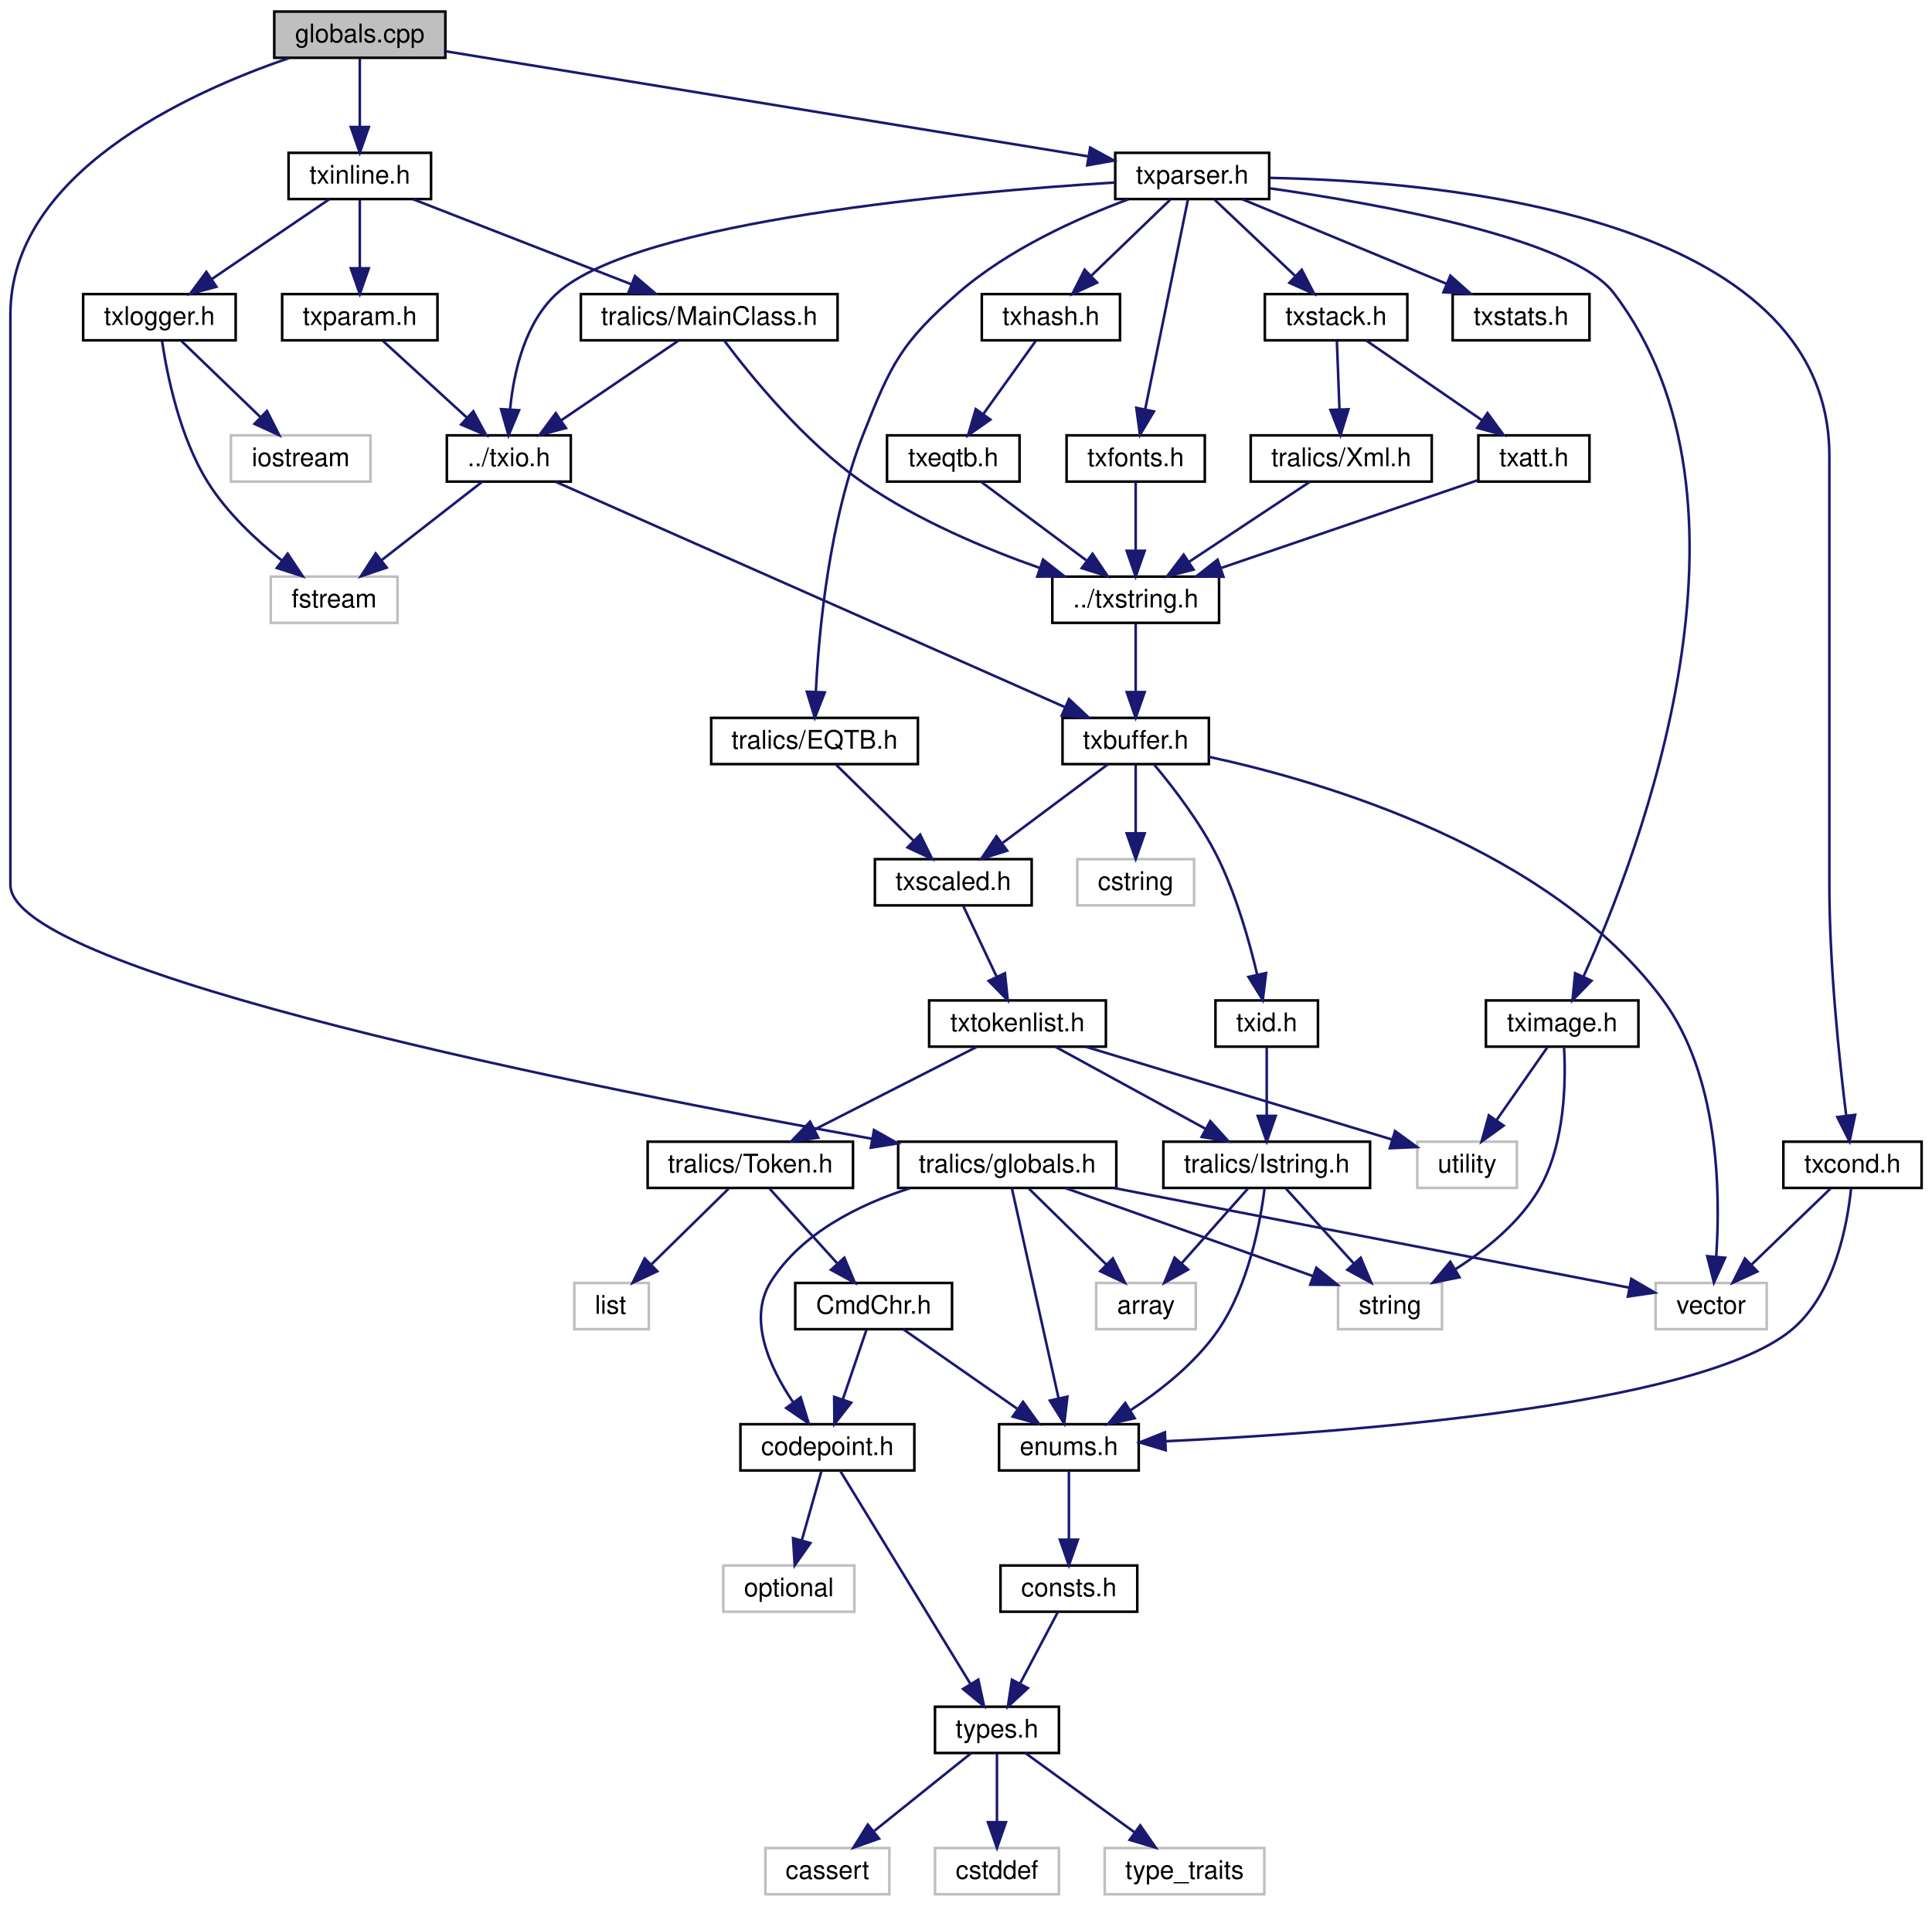
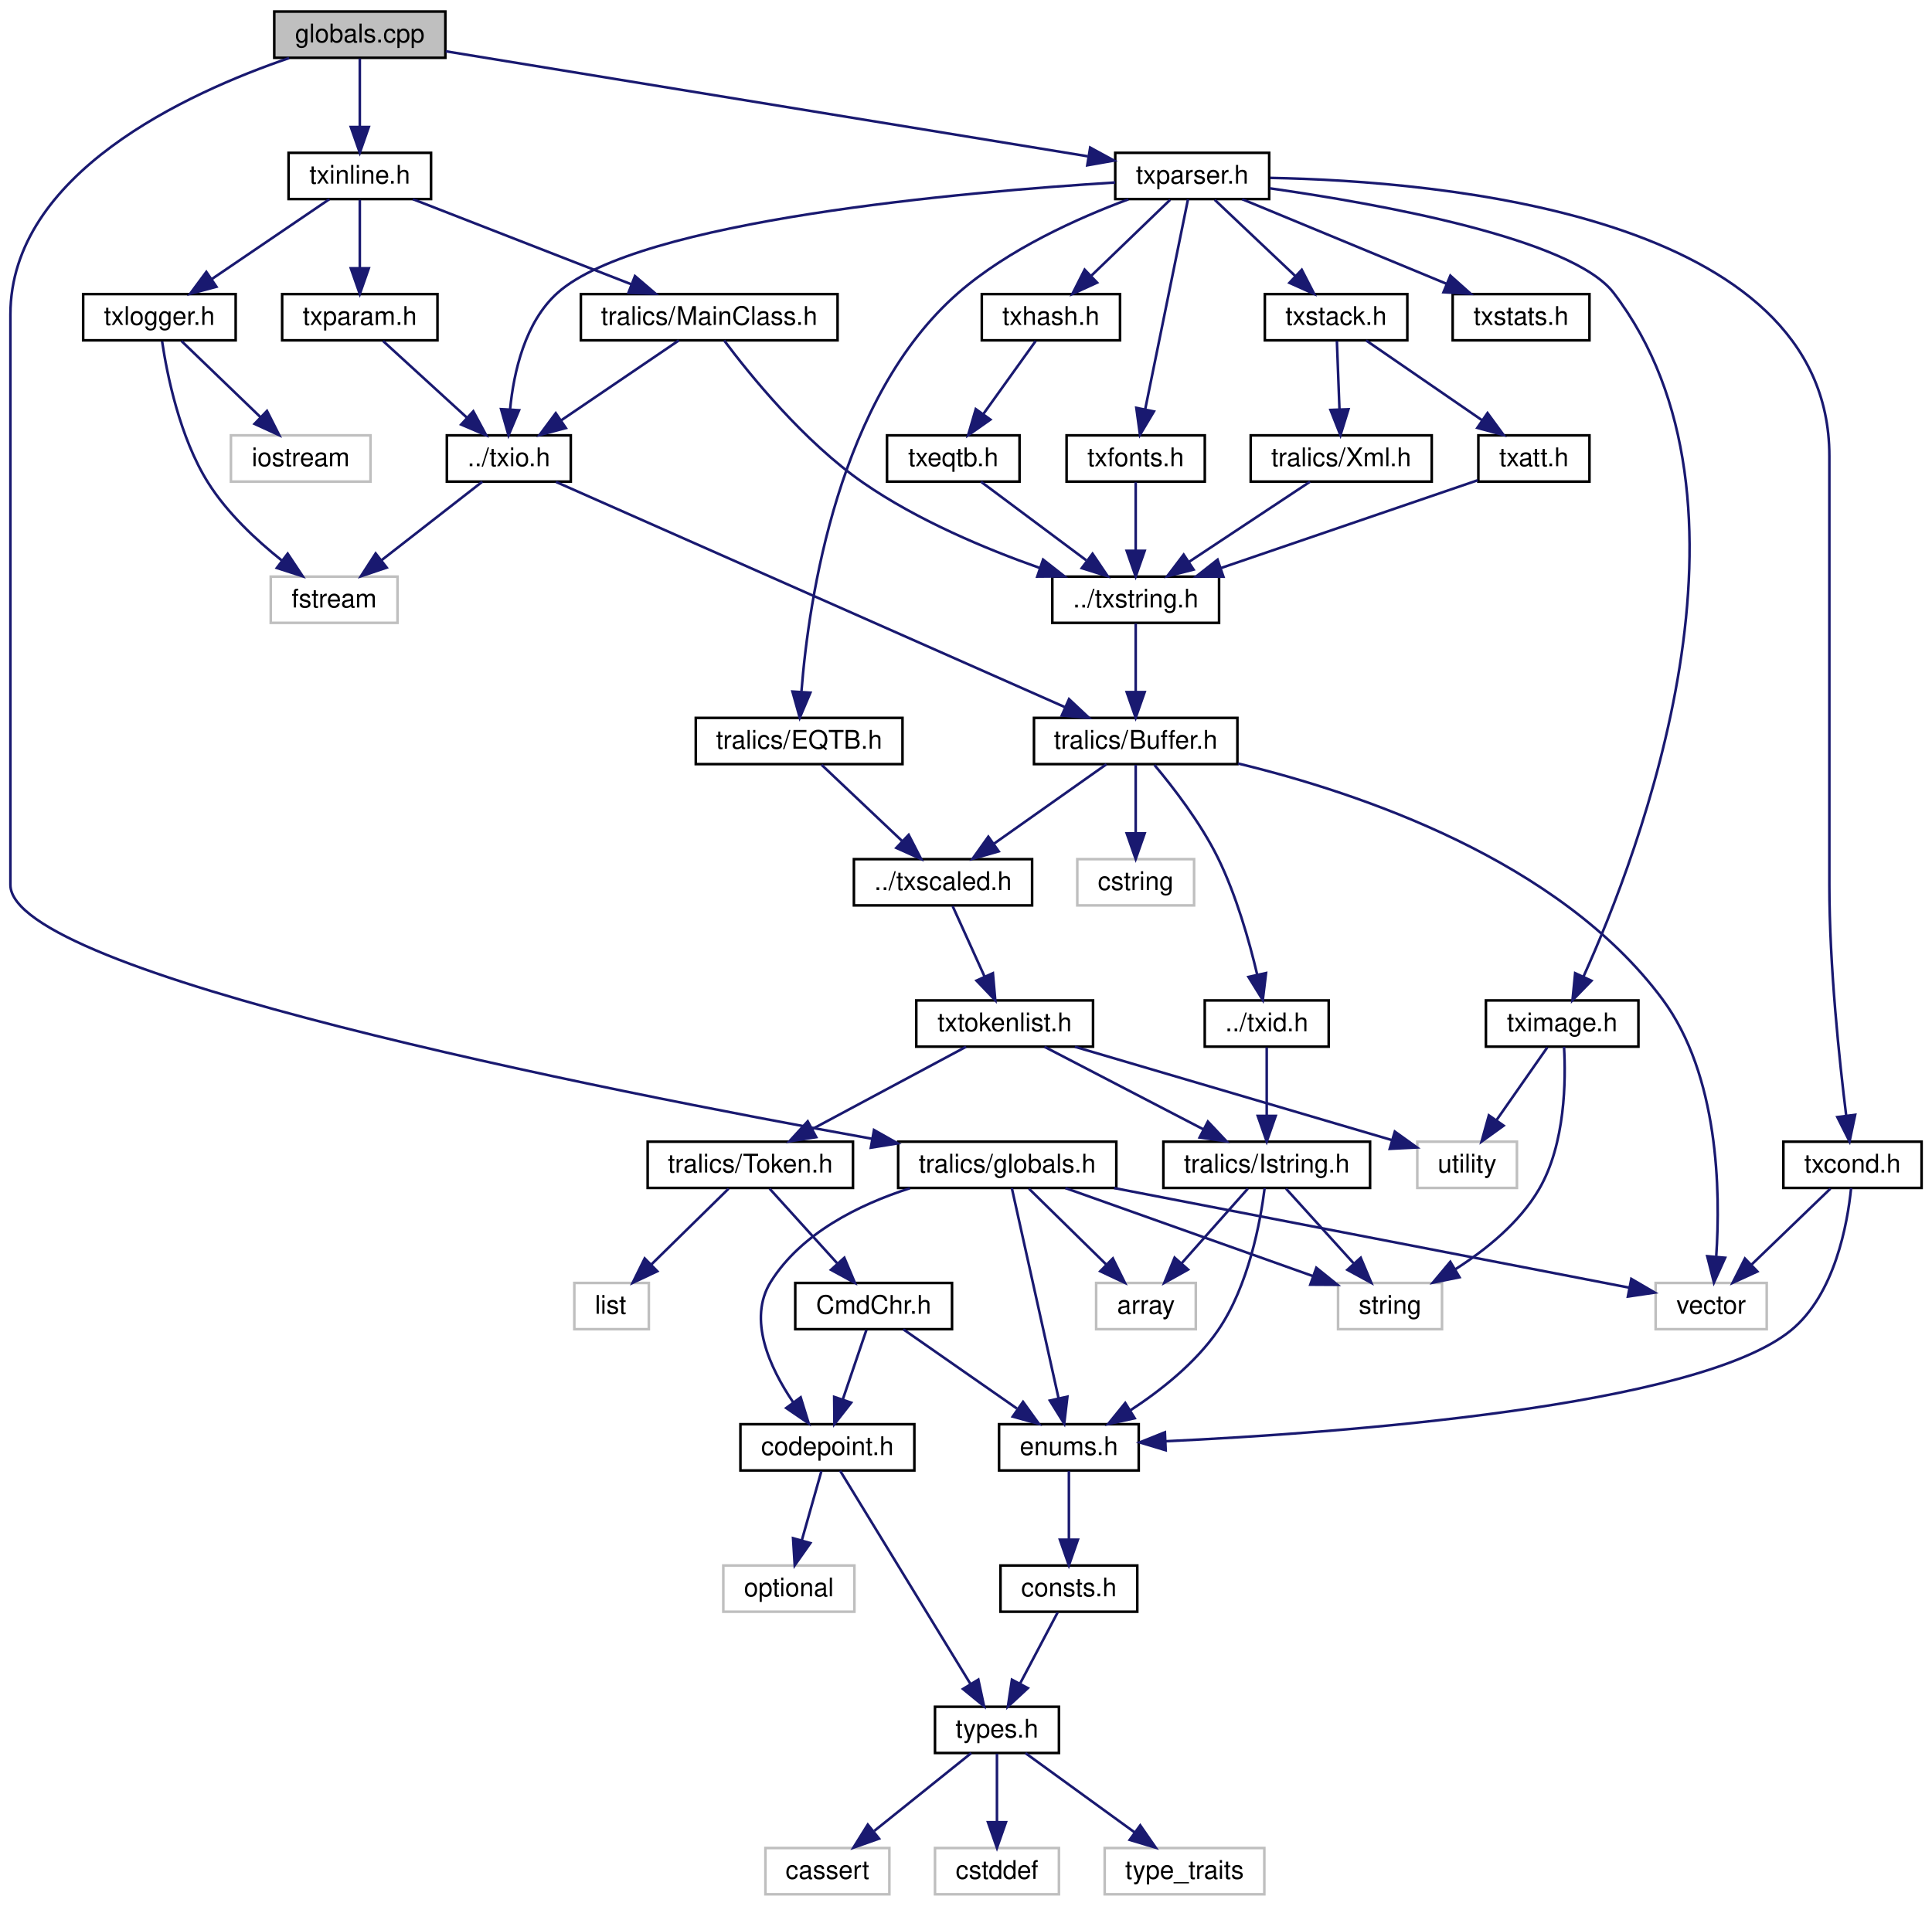
<svg xmlns="http://www.w3.org/2000/svg" xmlns:xlink="http://www.w3.org/1999/xlink" width="752pt" height="742pt" viewBox="0.00 0.00 751.90 742.00">
  <g id="graph0" class="graph" transform="scale(1 1) rotate(0) translate(4 738)">
    <g id="node1" class="node">
      <g id="a_node1">
        <a xlink:title=" ">
          <polygon fill="#bfbfbf" stroke="black" points="102.7,-715.5 102.7,-733.5 169.3,-733.5 169.3,-715.5 102.7,-715.5" />
          <text text-anchor="middle" x="136" y="-721.5" font-family="Helvetica,sans-Serif" font-size="10.00">globals.cpp</text>
        </a>
      </g>
    </g>
    <g id="node2" class="node">
      <g id="a_node2">
        <a xlink:href="../../d5/d87/globals_8h.html" target="_top" xlink:title=" ">
          <polygon fill="none" stroke="black" points="345.54,-275.5 345.54,-293.5 430.46,-293.5 430.46,-275.5 345.54,-275.5" />
          <text text-anchor="middle" x="388" y="-281.5" font-family="Helvetica,sans-Serif" font-size="10.00">tralics/globals.h</text>
        </a>
      </g>
    </g>
    <g id="edge1" class="edge">
      <path fill="none" stroke="midnightblue" d="M108.48,-715.4C68.74,-701.81 0,-670.37 0,-615.5 0,-615.5 0,-615.5 0,-393.5 0,-359.08 229.53,-313.72 335.51,-294.61" />
      <polygon fill="midnightblue" stroke="midnightblue" points="336.14,-298.05 345.37,-292.84 334.91,-291.16 336.14,-298.05" />
    </g>
    <g id="node14" class="node">
      <g id="a_node14">
        <a xlink:href="../../d7/d79/txinline_8h.html" target="_top" xlink:title=" ">
          <polygon fill="none" stroke="black" points="108.27,-660.5 108.27,-678.5 163.73,-678.5 163.73,-660.5 108.27,-660.5" />
          <text text-anchor="middle" x="136" y="-666.5" font-family="Helvetica,sans-Serif" font-size="10.00">txinline.h</text>
        </a>
      </g>
    </g>
    <g id="edge14" class="edge">
      <path fill="none" stroke="midnightblue" d="M136,-715.22C136,-708.18 136,-697.81 136,-688.83" />
      <polygon fill="midnightblue" stroke="midnightblue" points="139.5,-688.55 136,-678.55 132.5,-688.55 139.5,-688.55" />
    </g>
    <g id="node32" class="node">
      <g id="a_node32">
        <a xlink:href="../../d2/d1b/txparser_8h.html" target="_top" xlink:title=" ">
          <polygon fill="none" stroke="black" points="430.04,-660.5 430.04,-678.5 489.96,-678.5 489.96,-660.5 430.04,-660.5" />
          <text text-anchor="middle" x="460" y="-666.5" font-family="Helvetica,sans-Serif" font-size="10.00">txparser.h</text>
        </a>
      </g>
    </g>
    <g id="edge42" class="edge">
      <path fill="none" stroke="midnightblue" d="M169.45,-718.03C229.34,-708.23 354.63,-687.74 419.35,-677.15" />
      <polygon fill="midnightblue" stroke="midnightblue" points="420.28,-680.54 429.58,-675.48 419.15,-673.64 420.28,-680.54" />
    </g>
    <g id="node3" class="node">
      <g id="a_node3">
        <a xlink:href="../../d8/d47/codepoint_8h.html" target="_top" xlink:title=" ">
          <polygon fill="none" stroke="black" points="284.15,-165.5 284.15,-183.5 351.85,-183.5 351.85,-165.5 284.15,-165.5" />
          <text text-anchor="middle" x="318" y="-171.5" font-family="Helvetica,sans-Serif" font-size="10.00">codepoint.h</text>
        </a>
      </g>
    </g>
    <g id="edge2" class="edge">
      <path fill="none" stroke="midnightblue" d="M350.11,-275.38C330.35,-269.02 307.88,-257.94 296,-239 286.83,-224.38 295.6,-205.47 304.64,-192.09" />
      <polygon fill="midnightblue" stroke="midnightblue" points="307.6,-193.97 310.72,-183.84 301.97,-189.81 307.6,-193.97" />
    </g>
    <g id="node9" class="node">
      <g id="a_node9">
        <a xlink:href="../../d0/d0b/enums_8h.html" target="_top" xlink:title=" ">
          <polygon fill="none" stroke="black" points="384.82,-165.5 384.82,-183.5 439.18,-183.5 439.18,-165.5 384.82,-165.5" />
          <text text-anchor="middle" x="412" y="-171.5" font-family="Helvetica,sans-Serif" font-size="10.00">enums.h</text>
        </a>
      </g>
    </g>
    <g id="edge8" class="edge">
      <path fill="none" stroke="midnightblue" d="M389.8,-275.38C393.64,-258.1 402.7,-217.33 407.99,-193.56" />
      <polygon fill="midnightblue" stroke="midnightblue" points="411.42,-194.23 410.18,-183.71 404.59,-192.71 411.42,-194.23" />
    </g>
    <g id="node11" class="node">
      <g id="a_node11">
        <a xlink:title=" ">
          <polygon fill="none" stroke="#bfbfbf" points="422.61,-220.5 422.61,-238.5 461.39,-238.5 461.39,-220.5 422.61,-220.5" />
          <text text-anchor="middle" x="442" y="-226.5" font-family="Helvetica,sans-Serif" font-size="10.00">array</text>
        </a>
      </g>
    </g>
    <g id="edge11" class="edge">
      <path fill="none" stroke="midnightblue" d="M396.44,-275.22C404.49,-267.32 416.81,-255.22 426.61,-245.61" />
      <polygon fill="midnightblue" stroke="midnightblue" points="429.11,-248.05 433.8,-238.55 424.21,-243.06 429.11,-248.05" />
    </g>
    <g id="node12" class="node">
      <g id="a_node12">
        <a xlink:title=" ">
          <polygon fill="none" stroke="#bfbfbf" points="516.77,-220.5 516.77,-238.5 557.23,-238.5 557.23,-220.5 516.77,-220.5" />
          <text text-anchor="middle" x="537" y="-226.5" font-family="Helvetica,sans-Serif" font-size="10.00">string</text>
        </a>
      </g>
    </g>
    <g id="edge12" class="edge">
      <path fill="none" stroke="midnightblue" d="M410.63,-275.45C436.41,-266.28 478.64,-251.26 507.11,-241.13" />
      <polygon fill="midnightblue" stroke="midnightblue" points="508.31,-244.42 516.56,-237.77 505.96,-237.83 508.31,-244.42" />
    </g>
    <g id="node13" class="node">
      <g id="a_node13">
        <a xlink:title=" ">
          <polygon fill="none" stroke="#bfbfbf" points="640.38,-220.5 640.38,-238.5 683.62,-238.5 683.62,-220.5 640.38,-220.5" />
          <text text-anchor="middle" x="662" y="-226.5" font-family="Helvetica,sans-Serif" font-size="10.00">vector</text>
        </a>
      </g>
    </g>
    <g id="edge13" class="edge">
      <path fill="none" stroke="midnightblue" d="M429.61,-275.45C484.68,-264.8 580.57,-246.25 630.2,-236.65" />
      <polygon fill="midnightblue" stroke="midnightblue" points="630.91,-240.08 640.06,-234.74 629.58,-233.21 630.91,-240.08" />
    </g>
    <g id="node4" class="node">
      <g id="a_node4">
        <a xlink:href="../../d9/d49/types_8h.html" target="_top" xlink:title=" ">
          <polygon fill="none" stroke="black" points="359.88,-55.5 359.88,-73.5 408.12,-73.5 408.12,-55.5 359.88,-55.5" />
          <text text-anchor="middle" x="384" y="-61.5" font-family="Helvetica,sans-Serif" font-size="10.00">types.h</text>
        </a>
      </g>
    </g>
    <g id="edge3" class="edge">
      <path fill="none" stroke="midnightblue" d="M322.96,-165.38C333.71,-147.79 359.34,-105.85 373.74,-82.29" />
      <polygon fill="midnightblue" stroke="midnightblue" points="376.75,-84.07 378.98,-73.71 370.78,-80.42 376.75,-84.07" />
    </g>
    <g id="node8" class="node">
      <g id="a_node8">
        <a xlink:title=" ">
          <polygon fill="none" stroke="#bfbfbf" points="277.49,-110.5 277.49,-128.5 328.51,-128.5 328.51,-110.5 277.49,-110.5" />
          <text text-anchor="middle" x="303" y="-116.5" font-family="Helvetica,sans-Serif" font-size="10.00">optional</text>
        </a>
      </g>
    </g>
    <g id="edge7" class="edge">
      <path fill="none" stroke="midnightblue" d="M315.66,-165.22C313.62,-158.02 310.6,-147.35 308.02,-138.23" />
      <polygon fill="midnightblue" stroke="midnightblue" points="311.37,-137.22 305.28,-128.55 304.63,-139.12 311.37,-137.22" />
    </g>
    <g id="node5" class="node">
      <g id="a_node5">
        <a xlink:title=" ">
          <polygon fill="none" stroke="#bfbfbf" points="293.88,-0.5 293.88,-18.5 342.12,-18.5 342.12,-0.5 293.88,-0.5" />
          <text text-anchor="middle" x="318" y="-6.5" font-family="Helvetica,sans-Serif" font-size="10.00">cassert</text>
        </a>
      </g>
    </g>
    <g id="edge4" class="edge">
      <path fill="none" stroke="midnightblue" d="M373.98,-55.45C363.99,-47.43 348.44,-34.95 336.26,-25.17" />
      <polygon fill="midnightblue" stroke="midnightblue" points="338.11,-22.16 328.12,-18.63 333.72,-27.62 338.11,-22.16" />
    </g>
    <g id="node6" class="node">
      <g id="a_node6">
        <a xlink:title=" ">
          <polygon fill="none" stroke="#bfbfbf" points="359.88,-0.5 359.88,-18.5 408.12,-18.5 408.12,-0.5 359.88,-0.5" />
          <text text-anchor="middle" x="384" y="-6.5" font-family="Helvetica,sans-Serif" font-size="10.00">cstddef</text>
        </a>
      </g>
    </g>
    <g id="edge5" class="edge">
      <path fill="none" stroke="midnightblue" d="M384,-55.22C384,-48.18 384,-37.81 384,-28.83" />
      <polygon fill="midnightblue" stroke="midnightblue" points="387.5,-28.55 384,-18.55 380.5,-28.55 387.5,-28.55" />
    </g>
    <g id="node7" class="node">
      <g id="a_node7">
        <a xlink:title=" ">
          <polygon fill="none" stroke="#bfbfbf" points="425.93,-0.5 425.93,-18.5 488.07,-18.5 488.07,-0.5 425.93,-0.5" />
          <text text-anchor="middle" x="457" y="-6.5" font-family="Helvetica,sans-Serif" font-size="10.00">type_traits</text>
        </a>
      </g>
    </g>
    <g id="edge6" class="edge">
      <path fill="none" stroke="midnightblue" d="M395.09,-55.45C406.34,-47.28 424,-34.46 437.58,-24.6" />
      <polygon fill="midnightblue" stroke="midnightblue" points="439.77,-27.33 445.81,-18.63 435.66,-21.67 439.77,-27.33" />
    </g>
    <g id="node10" class="node">
      <g id="a_node10">
        <a xlink:href="../../d8/db5/consts_8h.html" target="_top" xlink:title=" ">
          <polygon fill="none" stroke="black" points="385.38,-110.5 385.38,-128.5 438.62,-128.5 438.62,-110.5 385.38,-110.5" />
          <text text-anchor="middle" x="412" y="-116.5" font-family="Helvetica,sans-Serif" font-size="10.00">consts.h</text>
        </a>
      </g>
    </g>
    <g id="edge9" class="edge">
      <path fill="none" stroke="midnightblue" d="M412,-165.22C412,-158.18 412,-147.81 412,-138.83" />
      <polygon fill="midnightblue" stroke="midnightblue" points="415.5,-138.55 412,-128.55 408.5,-138.55 415.5,-138.55" />
    </g>
    <g id="edge10" class="edge">
      <path fill="none" stroke="midnightblue" d="M407.62,-110.22C403.74,-102.86 397.94,-91.88 393.05,-82.64" />
      <polygon fill="midnightblue" stroke="midnightblue" points="396.02,-80.76 388.25,-73.55 389.83,-84.03 396.02,-80.76" />
    </g>
    <g id="node15" class="node">
      <g id="a_node15">
        <a xlink:href="../../d4/de9/_main_class_8h.html" target="_top" xlink:title=" ">
          <polygon fill="none" stroke="black" points="222.04,-605.5 222.04,-623.5 321.96,-623.5 321.96,-605.5 222.04,-605.5" />
          <text text-anchor="middle" x="272" y="-611.5" font-family="Helvetica,sans-Serif" font-size="10.00">tralics/MainClass.h</text>
        </a>
      </g>
    </g>
    <g id="edge15" class="edge">
      <path fill="none" stroke="midnightblue" d="M156.66,-660.45C179.32,-651.62 215.92,-637.35 241.81,-627.27" />
      <polygon fill="midnightblue" stroke="midnightblue" points="243.1,-630.52 251.15,-623.63 240.56,-624 243.1,-630.52" />
    </g>
    <g id="node29" class="node">
      <g id="a_node29">
        <a xlink:href="../../d2/d06/txlogger_8h.html" target="_top" xlink:title=" ">
          <polygon fill="none" stroke="black" points="28.32,-605.5 28.32,-623.5 87.68,-623.5 87.68,-605.5 28.32,-605.5" />
          <text text-anchor="middle" x="58" y="-611.5" font-family="Helvetica,sans-Serif" font-size="10.00">txlogger.h</text>
        </a>
      </g>
    </g>
    <g id="edge37" class="edge">
      <path fill="none" stroke="midnightblue" d="M124.15,-660.45C112.01,-652.2 92.9,-639.22 78.34,-629.32" />
      <polygon fill="midnightblue" stroke="midnightblue" points="80.2,-626.35 69.96,-623.63 76.26,-632.14 80.2,-626.35" />
    </g>
    <g id="node31" class="node">
      <g id="a_node31">
        <a xlink:href="../../d5/d08/txparam_8h.html" target="_top" xlink:title=" ">
          <polygon fill="none" stroke="black" points="105.77,-605.5 105.77,-623.5 166.23,-623.5 166.23,-605.5 105.77,-605.5" />
          <text text-anchor="middle" x="136" y="-611.5" font-family="Helvetica,sans-Serif" font-size="10.00">txparam.h</text>
        </a>
      </g>
    </g>
    <g id="edge40" class="edge">
      <path fill="none" stroke="midnightblue" d="M136,-660.22C136,-653.18 136,-642.81 136,-633.83" />
      <polygon fill="midnightblue" stroke="midnightblue" points="139.5,-633.55 136,-623.55 132.5,-633.55 139.5,-633.55" />
    </g>
    <g id="node16" class="node">
      <g id="a_node16">
        <a xlink:href="../../de/d29/txio_8h.html" target="_top" xlink:title=" ">
          <polygon fill="none" stroke="black" points="169.88,-550.5 169.88,-568.5 218.12,-568.5 218.12,-550.5 169.88,-550.5" />
          <text text-anchor="middle" x="194" y="-556.5" font-family="Helvetica,sans-Serif" font-size="10.00">../txio.h</text>
        </a>
      </g>
    </g>
    <g id="edge16" class="edge">
      <path fill="none" stroke="midnightblue" d="M260.15,-605.45C248.01,-597.2 228.9,-584.22 214.34,-574.32" />
      <polygon fill="midnightblue" stroke="midnightblue" points="216.2,-571.35 205.96,-568.63 212.26,-577.14 216.2,-571.35" />
    </g>
    <g id="node28" class="node">
      <g id="a_node28">
        <a xlink:href="../../dc/def/txstring_8h.html" target="_top" xlink:title=" ">
          <polygon fill="none" stroke="black" points="405.55,-495.5 405.55,-513.5 470.45,-513.5 470.45,-495.5 405.55,-495.5" />
          <text text-anchor="middle" x="438" y="-501.5" font-family="Helvetica,sans-Serif" font-size="10.00">../txstring.h</text>
        </a>
      </g>
    </g>
    <g id="edge35" class="edge">
      <path fill="none" stroke="midnightblue" d="M277.8,-605.46C287.64,-592.3 308.81,-566.06 332,-550 352.97,-535.48 379.41,-524.37 400.64,-516.88" />
      <polygon fill="midnightblue" stroke="midnightblue" points="401.95,-520.13 410.29,-513.6 399.69,-513.51 401.95,-520.13" />
    </g>
    <g id="node17" class="node">
      <g id="a_node17">
-         <a xlink:href="../../dd/d74/txbuffer_8h.html" target="_top" xlink:title=" ">
-           <polygon fill="none" stroke="black" points="409.52,-440.5 409.52,-458.5 466.48,-458.5 466.48,-440.5 409.52,-440.5" />
-           <text text-anchor="middle" x="438" y="-446.5" font-family="Helvetica,sans-Serif" font-size="10.00">txbuffer.h</text>
+         <a xlink:href="../../d7/d1b/_buffer_8h.html" target="_top" xlink:title=" ">
+           <polygon fill="none" stroke="black" points="398.41,-440.5 398.41,-458.5 477.59,-458.5 477.59,-440.5 398.41,-440.5" />
+           <text text-anchor="middle" x="438" y="-446.5" font-family="Helvetica,sans-Serif" font-size="10.00">tralics/Buffer.h</text>
        </a>
      </g>
    </g>
    <g id="edge17" class="edge">
      <path fill="none" stroke="midnightblue" d="M212.34,-550.38C254.84,-531.57 360.24,-484.92 410.5,-462.67" />
      <polygon fill="midnightblue" stroke="midnightblue" points="412.05,-465.81 419.78,-458.56 409.22,-459.41 412.05,-465.81" />
    </g>
    <g id="node27" class="node">
      <g id="a_node27">
        <a xlink:title=" ">
          <polygon fill="none" stroke="#bfbfbf" points="101.33,-495.5 101.33,-513.5 150.67,-513.5 150.67,-495.5 101.33,-495.5" />
          <text text-anchor="middle" x="126" y="-501.5" font-family="Helvetica,sans-Serif" font-size="10.00">fstream</text>
        </a>
      </g>
    </g>
    <g id="edge34" class="edge">
      <path fill="none" stroke="midnightblue" d="M183.67,-550.45C173.29,-542.36 157.05,-529.7 144.45,-519.88" />
      <polygon fill="midnightblue" stroke="midnightblue" points="146.46,-517.01 136.42,-513.63 142.16,-522.53 146.46,-517.01" />
    </g>
    <g id="edge33" class="edge">
-       <path fill="none" stroke="midnightblue" d="M466.49,-443.34C511.73,-433.55 599.35,-407.75 643,-349 664.99,-319.4 665.66,-274.09 663.97,-248.94" />
+       <path fill="none" stroke="midnightblue" d="M477.87,-440.74C525.2,-429.3 602.77,-403.14 643,-349 664.99,-319.4 665.66,-274.09 663.97,-248.94" />
      <polygon fill="midnightblue" stroke="midnightblue" points="667.43,-248.31 663.07,-238.65 660.46,-248.92 667.43,-248.31" />
    </g>
    <g id="node18" class="node">
      <g id="a_node18">
        <a xlink:href="../../d1/d9e/txid_8h.html" target="_top" xlink:title=" ">
-           <polygon fill="none" stroke="black" points="469.05,-330.5 469.05,-348.5 508.95,-348.5 508.95,-330.5 469.05,-330.5" />
-           <text text-anchor="middle" x="489" y="-336.5" font-family="Helvetica,sans-Serif" font-size="10.00">txid.h</text>
+           <polygon fill="none" stroke="black" points="464.88,-330.5 464.88,-348.5 513.12,-348.5 513.12,-330.5 464.88,-330.5" />
+           <text text-anchor="middle" x="489" y="-336.5" font-family="Helvetica,sans-Serif" font-size="10.00">../txid.h</text>
        </a>
      </g>
    </g>
    <g id="edge18" class="edge">
      <path fill="none" stroke="midnightblue" d="M445.29,-440.18C452.46,-431.63 463.28,-417.66 470,-404 477.15,-389.46 482.18,-371.71 485.26,-358.68" />
      <polygon fill="midnightblue" stroke="midnightblue" points="488.74,-359.16 487.47,-348.64 481.9,-357.65 488.74,-359.16" />
    </g>
    <g id="node20" class="node">
      <g id="a_node20">
        <a xlink:href="../../d9/d18/txscaled_8h.html" target="_top" xlink:title=" ">
-           <polygon fill="none" stroke="black" points="336.49,-385.5 336.49,-403.5 397.51,-403.5 397.51,-385.5 336.49,-385.5" />
-           <text text-anchor="middle" x="367" y="-391.5" font-family="Helvetica,sans-Serif" font-size="10.00">txscaled.h</text>
+           <polygon fill="none" stroke="black" points="328.32,-385.5 328.32,-403.5 397.68,-403.5 397.68,-385.5 328.32,-385.5" />
+           <text text-anchor="middle" x="363" y="-391.5" font-family="Helvetica,sans-Serif" font-size="10.00">../txscaled.h</text>
        </a>
      </g>
    </g>
    <g id="edge23" class="edge">
-       <path fill="none" stroke="midnightblue" d="M427.22,-440.45C416.37,-432.36 399.42,-419.7 386.27,-409.88" />
-       <polygon fill="midnightblue" stroke="midnightblue" points="387.99,-406.8 377.88,-403.63 383.8,-412.41 387.99,-406.8" />
+       <path fill="none" stroke="midnightblue" d="M426.61,-440.45C415.05,-432.28 396.91,-419.46 382.95,-409.6" />
+       <polygon fill="midnightblue" stroke="midnightblue" points="384.68,-406.54 374.5,-403.63 380.64,-412.25 384.68,-406.54" />
    </g>
    <g id="node26" class="node">
      <g id="a_node26">
        <a xlink:title=" ">
          <polygon fill="none" stroke="#bfbfbf" points="415.27,-385.5 415.27,-403.5 460.73,-403.5 460.73,-385.5 415.27,-385.5" />
          <text text-anchor="middle" x="438" y="-391.5" font-family="Helvetica,sans-Serif" font-size="10.00">cstring</text>
        </a>
      </g>
    </g>
    <g id="edge32" class="edge">
      <path fill="none" stroke="midnightblue" d="M438,-440.22C438,-433.18 438,-422.81 438,-413.83" />
      <polygon fill="midnightblue" stroke="midnightblue" points="441.5,-413.55 438,-403.55 434.5,-413.55 441.5,-413.55" />
    </g>
    <g id="node19" class="node">
      <g id="a_node19">
        <a xlink:href="../../d5/daf/_istring_8h.html" target="_top" xlink:title=" ">
          <polygon fill="none" stroke="black" points="448.77,-275.5 448.77,-293.5 529.23,-293.5 529.23,-275.5 448.77,-275.5" />
          <text text-anchor="middle" x="489" y="-281.5" font-family="Helvetica,sans-Serif" font-size="10.00">tralics/Istring.h</text>
        </a>
      </g>
    </g>
    <g id="edge19" class="edge">
      <path fill="none" stroke="midnightblue" d="M489,-330.22C489,-323.18 489,-312.81 489,-303.83" />
      <polygon fill="midnightblue" stroke="midnightblue" points="492.5,-303.55 489,-293.55 485.5,-303.55 492.5,-303.55" />
    </g>
    <g id="edge20" class="edge">
      <path fill="none" stroke="midnightblue" d="M488.19,-275.39C486.58,-262.61 482.02,-237.43 470,-220 461.22,-207.26 447.64,-196.56 435.84,-188.85" />
      <polygon fill="midnightblue" stroke="midnightblue" points="437.61,-185.83 427.26,-183.55 433.93,-191.78 437.61,-185.83" />
    </g>
    <g id="edge21" class="edge">
      <path fill="none" stroke="midnightblue" d="M481.66,-275.22C474.79,-267.47 464.35,-255.7 455.9,-246.18" />
      <polygon fill="midnightblue" stroke="midnightblue" points="458.39,-243.71 449.14,-238.55 453.15,-248.35 458.39,-243.71" />
    </g>
    <g id="edge22" class="edge">
      <path fill="none" stroke="midnightblue" d="M496.5,-275.22C503.52,-267.47 514.18,-255.7 522.8,-246.18" />
      <polygon fill="midnightblue" stroke="midnightblue" points="525.59,-248.31 529.71,-238.55 520.4,-243.61 525.59,-248.31" />
    </g>
    <g id="node21" class="node">
      <g id="a_node21">
        <a xlink:href="../../dc/d91/txtokenlist_8h.html" target="_top" xlink:title=" ">
-           <polygon fill="none" stroke="black" points="357.6,-330.5 357.6,-348.5 426.4,-348.5 426.4,-330.5 357.6,-330.5" />
-           <text text-anchor="middle" x="392" y="-336.5" font-family="Helvetica,sans-Serif" font-size="10.00">txtokenlist.h</text>
+           <polygon fill="none" stroke="black" points="352.6,-330.5 352.6,-348.5 421.4,-348.5 421.4,-330.5 352.6,-330.5" />
+           <text text-anchor="middle" x="387" y="-336.5" font-family="Helvetica,sans-Serif" font-size="10.00">txtokenlist.h</text>
        </a>
      </g>
    </g>
    <g id="edge24" class="edge">
-       <path fill="none" stroke="midnightblue" d="M370.91,-385.22C374.38,-377.86 379.56,-366.88 383.92,-357.64" />
-       <polygon fill="midnightblue" stroke="midnightblue" points="387.1,-359.09 388.2,-348.55 380.77,-356.1 387.1,-359.09" />
+       <path fill="none" stroke="midnightblue" d="M366.75,-385.22C370.05,-377.94 374.95,-367.11 379.11,-357.93" />
+       <polygon fill="midnightblue" stroke="midnightblue" points="382.42,-359.1 383.35,-348.55 376.04,-356.22 382.42,-359.1" />
    </g>
    <g id="edge25" class="edge">
-       <path fill="none" stroke="midnightblue" d="M406.73,-330.45C422.26,-321.97 446.95,-308.48 465.23,-298.49" />
-       <polygon fill="midnightblue" stroke="midnightblue" points="467.03,-301.49 474.13,-293.63 463.68,-295.35 467.03,-301.49" />
+       <path fill="none" stroke="midnightblue" d="M402.49,-330.45C418.89,-321.93 445.02,-308.35 464.27,-298.35" />
+       <polygon fill="midnightblue" stroke="midnightblue" points="466.1,-301.34 473.36,-293.63 462.88,-295.13 466.1,-301.34" />
    </g>
    <g id="node22" class="node">
      <g id="a_node22">
        <a xlink:href="../../dd/dcd/_token_8h.html" target="_top" xlink:title=" ">
          <polygon fill="none" stroke="black" points="248.04,-275.5 248.04,-293.5 327.96,-293.5 327.96,-275.5 248.04,-275.5" />
          <text text-anchor="middle" x="288" y="-281.5" font-family="Helvetica,sans-Serif" font-size="10.00">tralics/Token.h</text>
        </a>
      </g>
    </g>
    <g id="edge26" class="edge">
-       <path fill="none" stroke="midnightblue" d="M376.2,-330.45C359.41,-321.89 332.6,-308.23 312.94,-298.21" />
-       <polygon fill="midnightblue" stroke="midnightblue" points="314.44,-295.05 303.94,-293.63 311.26,-301.28 314.44,-295.05" />
+       <path fill="none" stroke="midnightblue" d="M371.96,-330.45C356.05,-321.93 330.69,-308.35 312,-298.35" />
+       <polygon fill="midnightblue" stroke="midnightblue" points="313.65,-295.26 303.18,-293.63 310.34,-301.43 313.65,-295.26" />
    </g>
    <g id="node25" class="node">
      <g id="a_node25">
        <a xlink:title=" ">
          <polygon fill="none" stroke="#bfbfbf" points="547.61,-275.5 547.61,-293.5 586.39,-293.5 586.39,-275.5 547.61,-275.5" />
          <text text-anchor="middle" x="567" y="-281.5" font-family="Helvetica,sans-Serif" font-size="10.00">utility</text>
        </a>
      </g>
    </g>
    <g id="edge31" class="edge">
-       <path fill="none" stroke="midnightblue" d="M418.58,-330.45C450.73,-320.71 504.66,-304.38 537.9,-294.31" />
-       <polygon fill="midnightblue" stroke="midnightblue" points="538.95,-297.65 547.5,-291.41 536.92,-290.95 538.95,-297.65" />
+       <path fill="none" stroke="midnightblue" d="M414.34,-330.45C447.58,-320.66 503.47,-304.21 537.62,-294.15" />
+       <polygon fill="midnightblue" stroke="midnightblue" points="538.86,-297.43 547.47,-291.25 536.88,-290.72 538.86,-297.43" />
    </g>
    <g id="node23" class="node">
      <g id="a_node23">
        <a xlink:href="../../d2/d68/_cmd_chr_8h.html" target="_top" xlink:title=" ">
          <polygon fill="none" stroke="black" points="305.49,-220.5 305.49,-238.5 366.51,-238.5 366.51,-220.5 305.49,-220.5" />
          <text text-anchor="middle" x="336" y="-226.5" font-family="Helvetica,sans-Serif" font-size="10.00">CmdChr.h</text>
        </a>
      </g>
    </g>
    <g id="edge27" class="edge">
      <path fill="none" stroke="midnightblue" d="M295.5,-275.22C302.52,-267.47 313.18,-255.7 321.8,-246.18" />
      <polygon fill="midnightblue" stroke="midnightblue" points="324.59,-248.31 328.71,-238.55 319.4,-243.61 324.59,-248.31" />
    </g>
    <g id="node24" class="node">
      <g id="a_node24">
        <a xlink:title=" ">
          <polygon fill="none" stroke="#bfbfbf" points="219.5,-220.5 219.5,-238.5 248.5,-238.5 248.5,-220.5 219.5,-220.5" />
          <text text-anchor="middle" x="233.61" y="-226.5" font-family="Helvetica,sans-Serif" font-size="10.00">list</text>
        </a>
      </g>
    </g>
    <g id="edge30" class="edge">
      <path fill="none" stroke="midnightblue" d="M279.56,-275.22C271.51,-267.32 259.19,-255.22 249.39,-245.61" />
      <polygon fill="midnightblue" stroke="midnightblue" points="251.79,-243.06 242.2,-238.55 246.89,-248.05 251.79,-243.06" />
    </g>
    <g id="edge28" class="edge">
      <path fill="none" stroke="midnightblue" d="M333.19,-220.22C330.74,-213.02 327.12,-202.35 324.02,-193.23" />
      <polygon fill="midnightblue" stroke="midnightblue" points="327.26,-191.89 320.73,-183.55 320.64,-194.14 327.26,-191.89" />
    </g>
    <g id="edge29" class="edge">
      <path fill="none" stroke="midnightblue" d="M347.54,-220.45C359.26,-212.28 377.64,-199.46 391.78,-189.6" />
      <polygon fill="midnightblue" stroke="midnightblue" points="394.15,-192.22 400.35,-183.63 390.14,-186.47 394.15,-192.22" />
    </g>
    <g id="edge36" class="edge">
      <path fill="none" stroke="midnightblue" d="M438,-495.22C438,-488.18 438,-477.81 438,-468.83" />
      <polygon fill="midnightblue" stroke="midnightblue" points="441.5,-468.55 438,-458.55 434.5,-468.55 441.5,-468.55" />
    </g>
    <g id="edge38" class="edge">
      <path fill="none" stroke="midnightblue" d="M59.05,-605.09C60.94,-592.34 65.84,-567.72 77,-550 84.39,-538.27 95.7,-527.71 105.59,-519.83" />
      <polygon fill="midnightblue" stroke="midnightblue" points="107.92,-522.45 113.78,-513.62 103.7,-516.87 107.92,-522.45" />
    </g>
    <g id="node30" class="node">
      <g id="a_node30">
        <a xlink:title=" ">
          <polygon fill="none" stroke="#bfbfbf" points="85.83,-550.5 85.83,-568.5 140.17,-568.5 140.17,-550.5 85.83,-550.5" />
          <text text-anchor="middle" x="113" y="-556.5" font-family="Helvetica,sans-Serif" font-size="10.00">iostream</text>
        </a>
      </g>
    </g>
    <g id="edge39" class="edge">
      <path fill="none" stroke="midnightblue" d="M66.59,-605.22C74.79,-597.32 87.34,-585.22 97.32,-575.61" />
      <polygon fill="midnightblue" stroke="midnightblue" points="99.87,-578.01 104.65,-568.55 95.02,-572.97 99.87,-578.01" />
    </g>
    <g id="edge41" class="edge">
      <path fill="none" stroke="midnightblue" d="M145.06,-605.22C153.8,-597.24 167.21,-584.98 177.78,-575.32" />
      <polygon fill="midnightblue" stroke="midnightblue" points="180.17,-577.88 185.19,-568.55 175.45,-572.71 180.17,-577.88" />
    </g>
    <g id="edge56" class="edge">
      <path fill="none" stroke="midnightblue" d="M430.01,-666.95C371.41,-663.31 244.68,-652.3 213,-624 200.27,-612.63 195.91,-593.11 194.5,-578.71" />
      <polygon fill="midnightblue" stroke="midnightblue" points="197.98,-578.28 193.89,-568.51 190.99,-578.7 197.98,-578.28" />
    </g>
    <g id="node33" class="node">
      <g id="a_node33">
        <a xlink:href="../../d8/dd6/_e_q_t_b_8h.html" target="_top" xlink:title=" ">
-           <polygon fill="none" stroke="black" points="272.77,-440.5 272.77,-458.5 353.23,-458.5 353.23,-440.5 272.77,-440.5" />
-           <text text-anchor="middle" x="313" y="-446.5" font-family="Helvetica,sans-Serif" font-size="10.00">tralics/EQTB.h</text>
+           <polygon fill="none" stroke="black" points="266.77,-440.5 266.77,-458.5 347.23,-458.5 347.23,-440.5 266.77,-440.5" />
+           <text text-anchor="middle" x="307" y="-446.5" font-family="Helvetica,sans-Serif" font-size="10.00">tralics/EQTB.h</text>
        </a>
      </g>
    </g>
    <g id="edge43" class="edge">
-       <path fill="none" stroke="midnightblue" d="M435.16,-660.4C415.6,-653.13 388.49,-640.98 369,-624 346.79,-604.65 342.81,-596.41 332,-569 318.67,-535.19 314.68,-492.43 313.5,-468.62" />
-       <polygon fill="midnightblue" stroke="midnightblue" points="316.99,-468.43 313.11,-458.57 310,-468.7 316.99,-468.43" />
+       <path fill="none" stroke="midnightblue" d="M435.16,-660.4C415.6,-653.13 388.49,-640.98 369,-624 322.2,-583.22 310.72,-504.57 307.91,-468.89" />
+       <polygon fill="midnightblue" stroke="midnightblue" points="311.38,-468.32 307.25,-458.56 304.4,-468.76 311.38,-468.32" />
    </g>
    <g id="node34" class="node">
      <g id="a_node34">
        <a xlink:href="../../d3/d6b/txcond_8h.html" target="_top" xlink:title=" ">
          <polygon fill="none" stroke="black" points="690.1,-275.5 690.1,-293.5 743.9,-293.5 743.9,-275.5 690.1,-275.5" />
          <text text-anchor="middle" x="717" y="-281.5" font-family="Helvetica,sans-Serif" font-size="10.00">txcond.h</text>
        </a>
      </g>
    </g>
    <g id="edge45" class="edge">
      <path fill="none" stroke="midnightblue" d="M490.41,-668.74C556.63,-667.51 708,-654.42 708,-560.5 708,-560.5 708,-560.5 708,-393.5 708,-361.76 711.91,-324.96 714.57,-303.55" />
      <polygon fill="midnightblue" stroke="midnightblue" points="718.05,-303.98 715.86,-293.61 711.1,-303.08 718.05,-303.98" />
    </g>
    <g id="node35" class="node">
      <g id="a_node35">
        <a xlink:href="../../d7/d4d/txfonts_8h.html" target="_top" xlink:title=" ">
          <polygon fill="none" stroke="black" points="411.1,-550.5 411.1,-568.5 464.9,-568.5 464.9,-550.5 411.1,-550.5" />
          <text text-anchor="middle" x="438" y="-556.5" font-family="Helvetica,sans-Serif" font-size="10.00">txfonts.h</text>
        </a>
      </g>
    </g>
    <g id="edge48" class="edge">
      <path fill="none" stroke="midnightblue" d="M458.35,-660.38C454.83,-643.1 446.52,-602.33 441.68,-578.56" />
      <polygon fill="midnightblue" stroke="midnightblue" points="445.1,-577.81 439.67,-568.71 438.24,-579.21 445.1,-577.81" />
    </g>
    <g id="node36" class="node">
      <g id="a_node36">
        <a xlink:href="../../d7/d7e/txhash_8h.html" target="_top" xlink:title=" ">
          <polygon fill="none" stroke="black" points="378.1,-605.5 378.1,-623.5 431.9,-623.5 431.9,-605.5 378.1,-605.5" />
          <text text-anchor="middle" x="405" y="-611.5" font-family="Helvetica,sans-Serif" font-size="10.00">txhash.h</text>
        </a>
      </g>
    </g>
    <g id="edge50" class="edge">
      <path fill="none" stroke="midnightblue" d="M451.41,-660.22C443.21,-652.32 430.66,-640.22 420.68,-630.61" />
      <polygon fill="midnightblue" stroke="midnightblue" points="422.98,-627.97 413.35,-623.55 418.13,-633.01 422.98,-627.97" />
    </g>
    <g id="node38" class="node">
      <g id="a_node38">
        <a xlink:href="../../de/d7c/tximage_8h.html" target="_top" xlink:title=" ">
          <polygon fill="none" stroke="black" points="574.32,-330.5 574.32,-348.5 633.68,-348.5 633.68,-330.5 574.32,-330.5" />
          <text text-anchor="middle" x="604" y="-336.5" font-family="Helvetica,sans-Serif" font-size="10.00">tximage.h</text>
        </a>
      </g>
    </g>
    <g id="edge53" class="edge">
      <path fill="none" stroke="midnightblue" d="M490.16,-664.69C532.93,-658.6 607.82,-645.15 624,-624 686.42,-542.38 634.05,-405.95 612.34,-357.89" />
      <polygon fill="midnightblue" stroke="midnightblue" points="615.4,-356.16 608.01,-348.57 609.05,-359.11 615.4,-356.16" />
    </g>
    <g id="node39" class="node">
      <g id="a_node39">
        <a xlink:href="../../dc/d65/txstack_8h.html" target="_top" xlink:title=" ">
          <polygon fill="none" stroke="black" points="488.27,-605.5 488.27,-623.5 543.73,-623.5 543.73,-605.5 488.27,-605.5" />
          <text text-anchor="middle" x="516" y="-611.5" font-family="Helvetica,sans-Serif" font-size="10.00">txstack.h</text>
        </a>
      </g>
    </g>
    <g id="edge57" class="edge">
      <path fill="none" stroke="midnightblue" d="M468.75,-660.22C477.1,-652.32 489.88,-640.22 500.04,-630.61" />
      <polygon fill="midnightblue" stroke="midnightblue" points="502.64,-632.97 507.49,-623.55 497.83,-627.88 502.64,-632.97" />
    </g>
    <g id="node42" class="node">
      <g id="a_node42">
        <a xlink:href="../../d8/d3d/txstats_8h.html" target="_top" xlink:title=" ">
          <polygon fill="none" stroke="black" points="561.38,-605.5 561.38,-623.5 614.62,-623.5 614.62,-605.5 561.38,-605.5" />
          <text text-anchor="middle" x="588" y="-611.5" font-family="Helvetica,sans-Serif" font-size="10.00">txstats.h</text>
        </a>
      </g>
    </g>
    <g id="edge62" class="edge">
      <path fill="none" stroke="midnightblue" d="M479.44,-660.45C500.59,-651.7 534.61,-637.61 558.94,-627.53" />
      <polygon fill="midnightblue" stroke="midnightblue" points="560.48,-630.68 568.38,-623.63 557.8,-624.22 560.48,-630.68" />
    </g>
    <g id="edge44" class="edge">
-       <path fill="none" stroke="midnightblue" d="M321.44,-440.22C329.49,-432.32 341.81,-420.22 351.61,-410.61" />
-       <polygon fill="midnightblue" stroke="midnightblue" points="354.11,-413.05 358.8,-403.55 349.21,-408.06 354.11,-413.05" />
+       <path fill="none" stroke="midnightblue" d="M315.75,-440.22C324.1,-432.32 336.88,-420.22 347.04,-410.61" />
+       <polygon fill="midnightblue" stroke="midnightblue" points="349.64,-412.97 354.49,-403.55 344.83,-407.88 349.64,-412.97" />
    </g>
    <g id="edge46" class="edge">
      <path fill="none" stroke="midnightblue" d="M716.46,-275.4C715.07,-261.68 710.18,-233.99 693,-220 656.37,-190.18 517.62,-180.08 449.79,-176.88" />
      <polygon fill="midnightblue" stroke="midnightblue" points="449.68,-173.37 439.54,-176.42 449.37,-180.36 449.68,-173.37" />
    </g>
    <g id="edge47" class="edge">
      <path fill="none" stroke="midnightblue" d="M708.41,-275.22C700.21,-267.32 687.66,-255.22 677.68,-245.61" />
      <polygon fill="midnightblue" stroke="midnightblue" points="679.98,-242.97 670.35,-238.55 675.13,-248.01 679.98,-242.97" />
    </g>
    <g id="edge49" class="edge">
      <path fill="none" stroke="midnightblue" d="M438,-550.22C438,-543.18 438,-532.81 438,-523.83" />
      <polygon fill="midnightblue" stroke="midnightblue" points="441.5,-523.55 438,-513.55 434.5,-523.55 441.5,-523.55" />
    </g>
    <g id="node37" class="node">
      <g id="a_node37">
        <a xlink:href="../../d3/d01/txeqtb_8h.html" target="_top" xlink:title=" ">
          <polygon fill="none" stroke="black" points="341.21,-550.5 341.21,-568.5 392.79,-568.5 392.79,-550.5 341.21,-550.5" />
          <text text-anchor="middle" x="367" y="-556.5" font-family="Helvetica,sans-Serif" font-size="10.00">txeqtb.h</text>
        </a>
      </g>
    </g>
    <g id="edge51" class="edge">
      <path fill="none" stroke="midnightblue" d="M399.06,-605.22C393.62,-597.63 385.41,-586.18 378.66,-576.76" />
      <polygon fill="midnightblue" stroke="midnightblue" points="381.44,-574.64 372.77,-568.55 375.75,-578.72 381.44,-574.64" />
    </g>
    <g id="edge52" class="edge">
      <path fill="none" stroke="midnightblue" d="M377.78,-550.45C388.63,-542.36 405.58,-529.7 418.73,-519.88" />
      <polygon fill="midnightblue" stroke="midnightblue" points="421.2,-522.41 427.12,-513.63 417.01,-516.8 421.2,-522.41" />
    </g>
    <g id="edge54" class="edge">
      <path fill="none" stroke="midnightblue" d="M604.72,-330.45C605.46,-317.76 605.33,-292.69 595,-275 587.35,-261.9 574.2,-251.33 562.35,-243.79" />
      <polygon fill="midnightblue" stroke="midnightblue" points="564.04,-240.72 553.66,-238.61 560.46,-246.74 564.04,-240.72" />
    </g>
    <g id="edge55" class="edge">
      <path fill="none" stroke="midnightblue" d="M598.22,-330.22C592.92,-322.63 584.92,-311.18 578.35,-301.76" />
      <polygon fill="midnightblue" stroke="midnightblue" points="581.21,-299.75 572.62,-293.55 575.47,-303.75 581.21,-299.75" />
    </g>
    <g id="node40" class="node">
      <g id="a_node40">
        <a xlink:href="../../d9/d1c/_xml_8h.html" target="_top" xlink:title=" ">
          <polygon fill="none" stroke="black" points="482.77,-550.5 482.77,-568.5 553.23,-568.5 553.23,-550.5 482.77,-550.5" />
          <text text-anchor="middle" x="518" y="-556.5" font-family="Helvetica,sans-Serif" font-size="10.00">tralics/Xml.h</text>
        </a>
      </g>
    </g>
    <g id="edge58" class="edge">
      <path fill="none" stroke="midnightblue" d="M516.31,-605.22C516.58,-598.18 516.97,-587.81 517.31,-578.83" />
      <polygon fill="midnightblue" stroke="midnightblue" points="520.82,-578.67 517.7,-568.55 513.82,-578.41 520.82,-578.67" />
    </g>
    <g id="node41" class="node">
      <g id="a_node41">
        <a xlink:href="../../d4/da4/txatt_8h.html" target="_top" xlink:title=" ">
          <polygon fill="none" stroke="black" points="571.38,-550.5 571.38,-568.5 614.62,-568.5 614.62,-550.5 571.38,-550.5" />
          <text text-anchor="middle" x="593" y="-556.5" font-family="Helvetica,sans-Serif" font-size="10.00">txatt.h</text>
        </a>
      </g>
    </g>
    <g id="edge60" class="edge">
      <path fill="none" stroke="midnightblue" d="M527.69,-605.45C539.68,-597.2 558.54,-584.22 572.92,-574.32" />
      <polygon fill="midnightblue" stroke="midnightblue" points="574.94,-577.18 581.2,-568.63 570.97,-571.41 574.94,-577.18" />
    </g>
    <g id="edge59" class="edge">
      <path fill="none" stroke="midnightblue" d="M505.85,-550.45C493.4,-542.2 473.8,-529.22 458.86,-519.32" />
      <polygon fill="midnightblue" stroke="midnightblue" points="460.53,-516.23 450.26,-513.63 456.67,-522.07 460.53,-516.23" />
    </g>
    <g id="edge61" class="edge">
      <path fill="none" stroke="midnightblue" d="M571.12,-551.02C545.11,-542.12 501.42,-527.18 471.22,-516.86" />
      <polygon fill="midnightblue" stroke="midnightblue" points="472.14,-513.47 461.54,-513.55 469.87,-520.1 472.14,-513.47" />
    </g>
  </g>
</svg>
